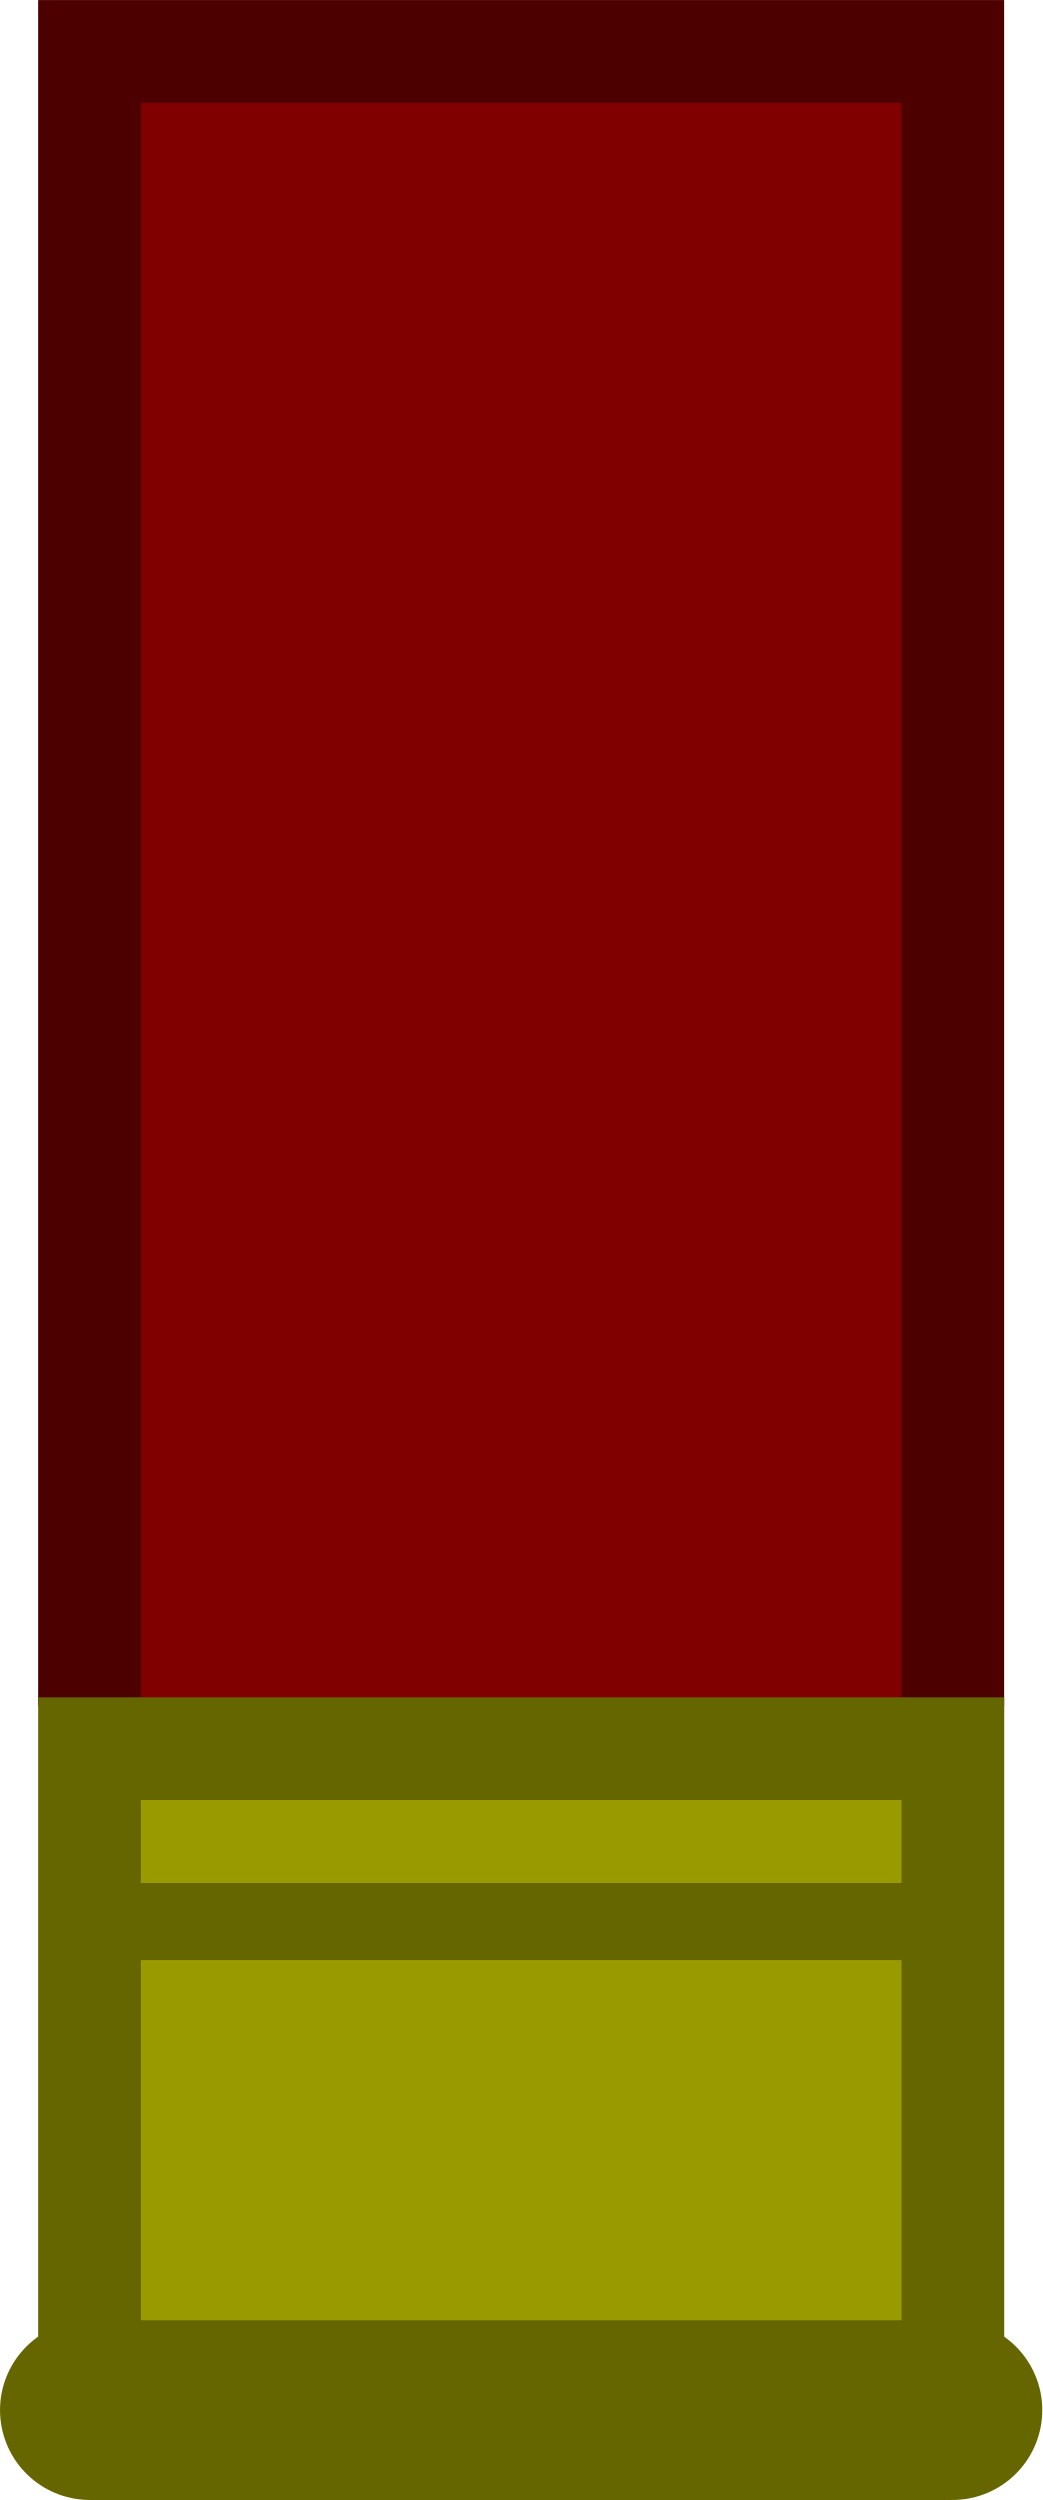
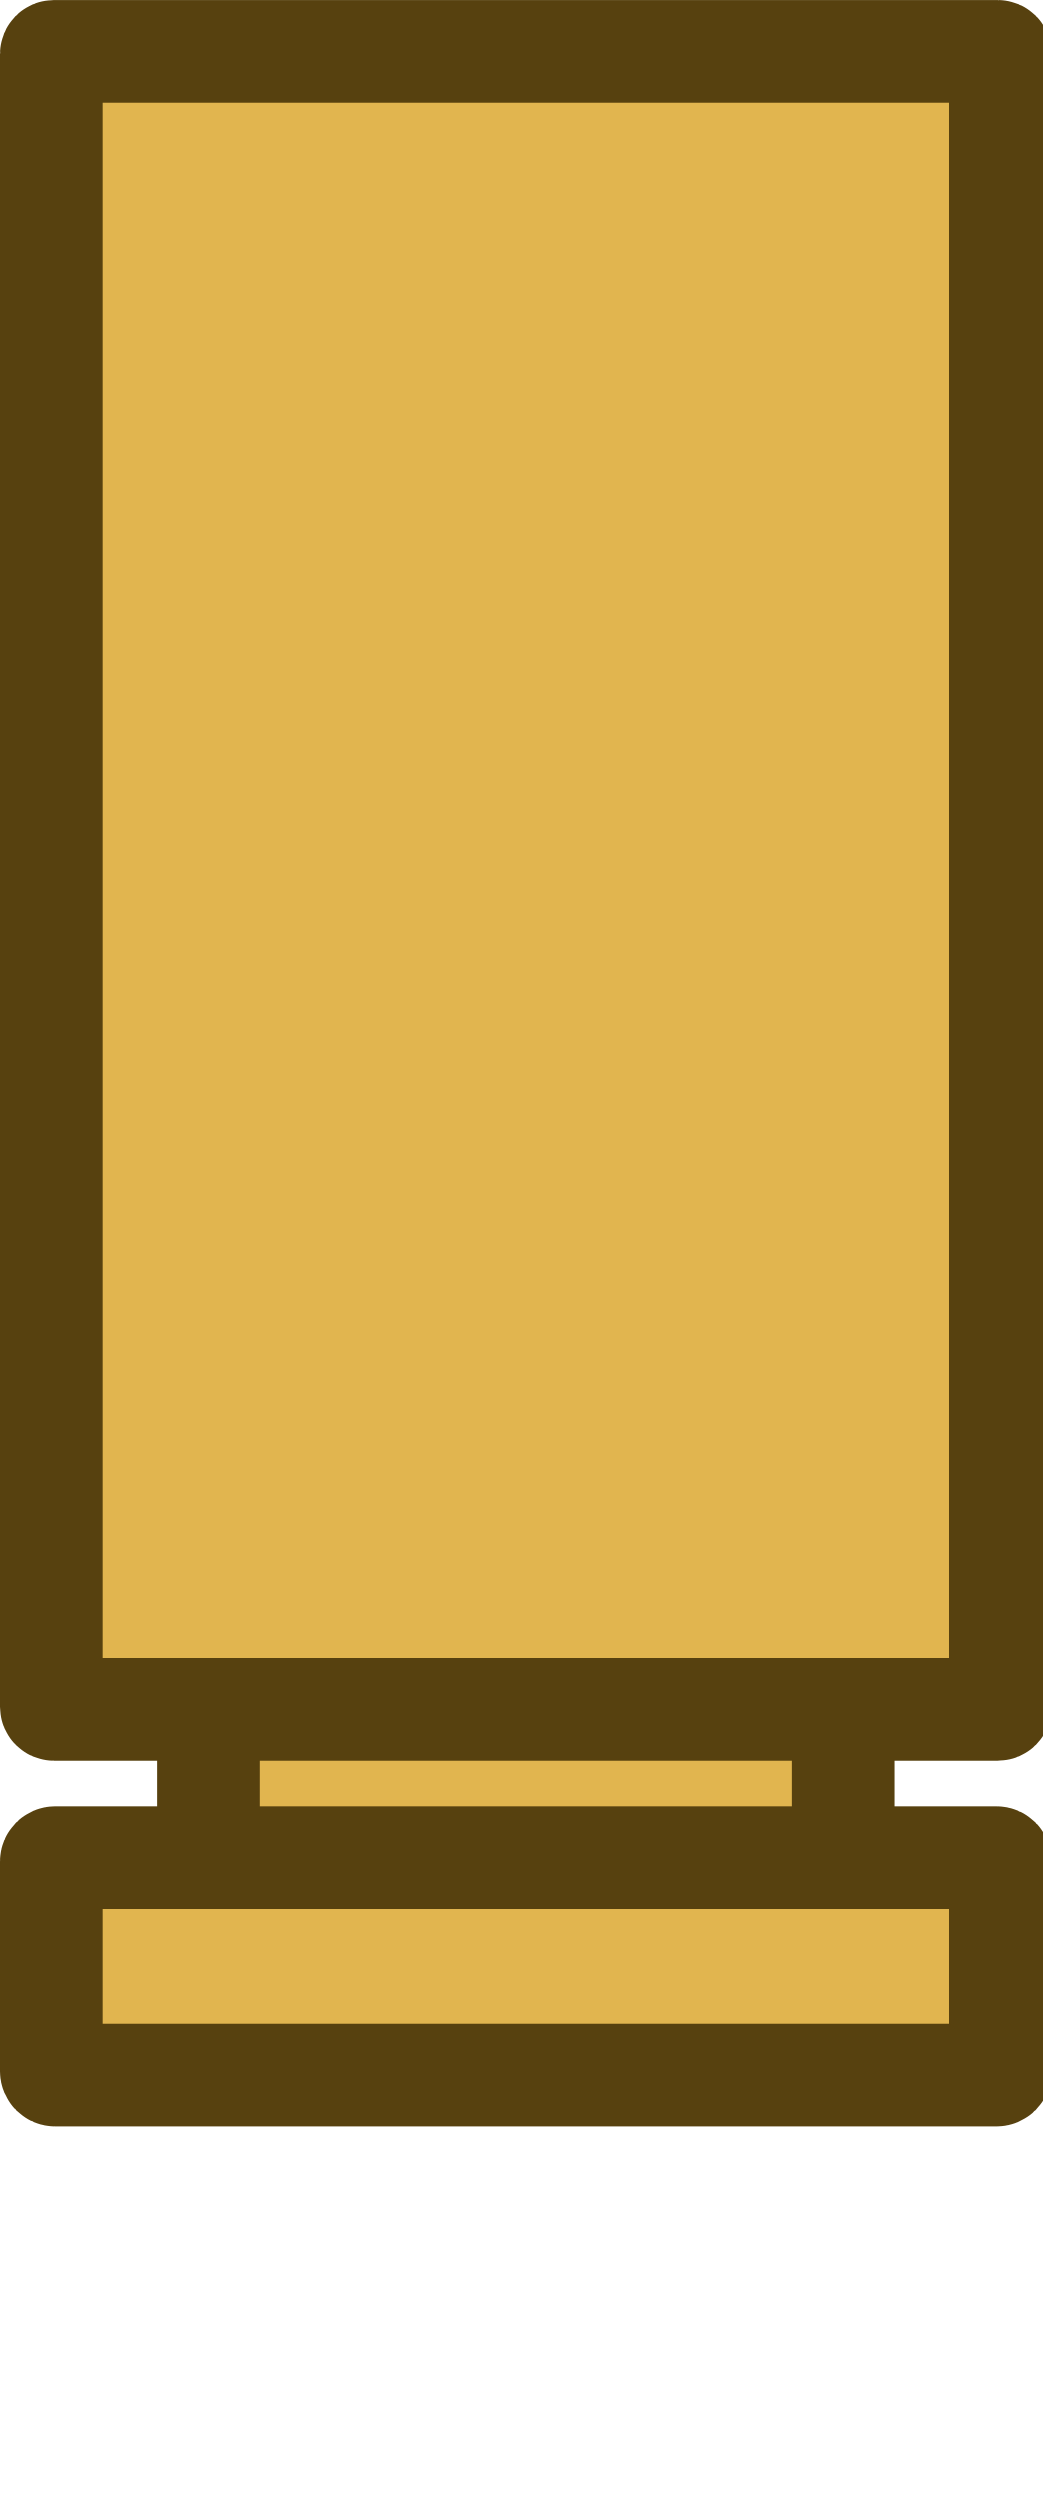
<svg xmlns="http://www.w3.org/2000/svg" width="5.37mm" height="12.879mm" viewBox="0 0 5.37 12.879" version="1.1" id="svg8" xml:space="preserve">
  <defs id="defs2" />
  <g id="layer1" transform="translate(-99.63388,-150.3145)">
-     <g id="g1" transform="matrix(0.4999851,0,0,0.4999851,49.81842,75.1595)">
-       <path id="rect1" style="fill:#800000;stroke:#4d0000;stroke-width:1.058;stroke-linecap:butt;stroke-opacity:1" d="m 100.556,167.888 v -17.044 h 8.895 v 17.044" />
-       <rect style="fill:#999900;fill-opacity:1;stroke:#666600;stroke-width:1.058;stroke-linecap:round;stroke-dasharray:none;stroke-opacity:1" id="rect2" width="8.896" height="6.881" x="100.556" y="168.332" />
-       <path style="fill:#999900;fill-opacity:1;stroke:#666600;stroke-width:0.794;stroke-linecap:round;stroke-dasharray:none;stroke-opacity:1" d="m 100.528,170.113 h 8.951" id="path2" />
-       <path style="fill:none;fill-opacity:1;stroke:#666600;stroke-width:1.852;stroke-linecap:round;stroke-dasharray:none;stroke-opacity:1" d="m 100.56,175.147 h 8.887" id="path3" />
+     <g id="layer1-5" transform="matrix(0.4999864,0,0,0.4999864,40.50846,63.80357)" style="fill:#e1b54f;fill-opacity:1;stroke:#57410f;stroke-opacity:1">
+       <rect style="fill:#e1b54f;fill-opacity:1;stroke:#57410f;stroke-width:1.058;stroke-linecap:round;stroke-linejoin:round;stroke-dasharray:none;stroke-opacity:1" id="rect2" width="6.54" height="3.394" x="120.402" y="188.903" ry="0" />
+       <rect style="fill:#e1b54f;fill-opacity:1;stroke:#57410f;stroke-width:1.058;stroke-linecap:round;stroke-linejoin:round;stroke-dasharray:none;stroke-opacity:1" id="rect1" width="9.778" height="17.083" x="118.783" y="173.556" ry="0.027" rx="0.027" />
+       <rect style="fill:#e1b54f;fill-opacity:1;stroke:#57410f;stroke-width:1.058;stroke-linecap:round;stroke-linejoin:round;stroke-dasharray:none;stroke-opacity:1" id="rect3" width="9.778" height="2.24" x="118.783" y="192.167" ry="0.04" />
    </g>
  </g>
</svg>
